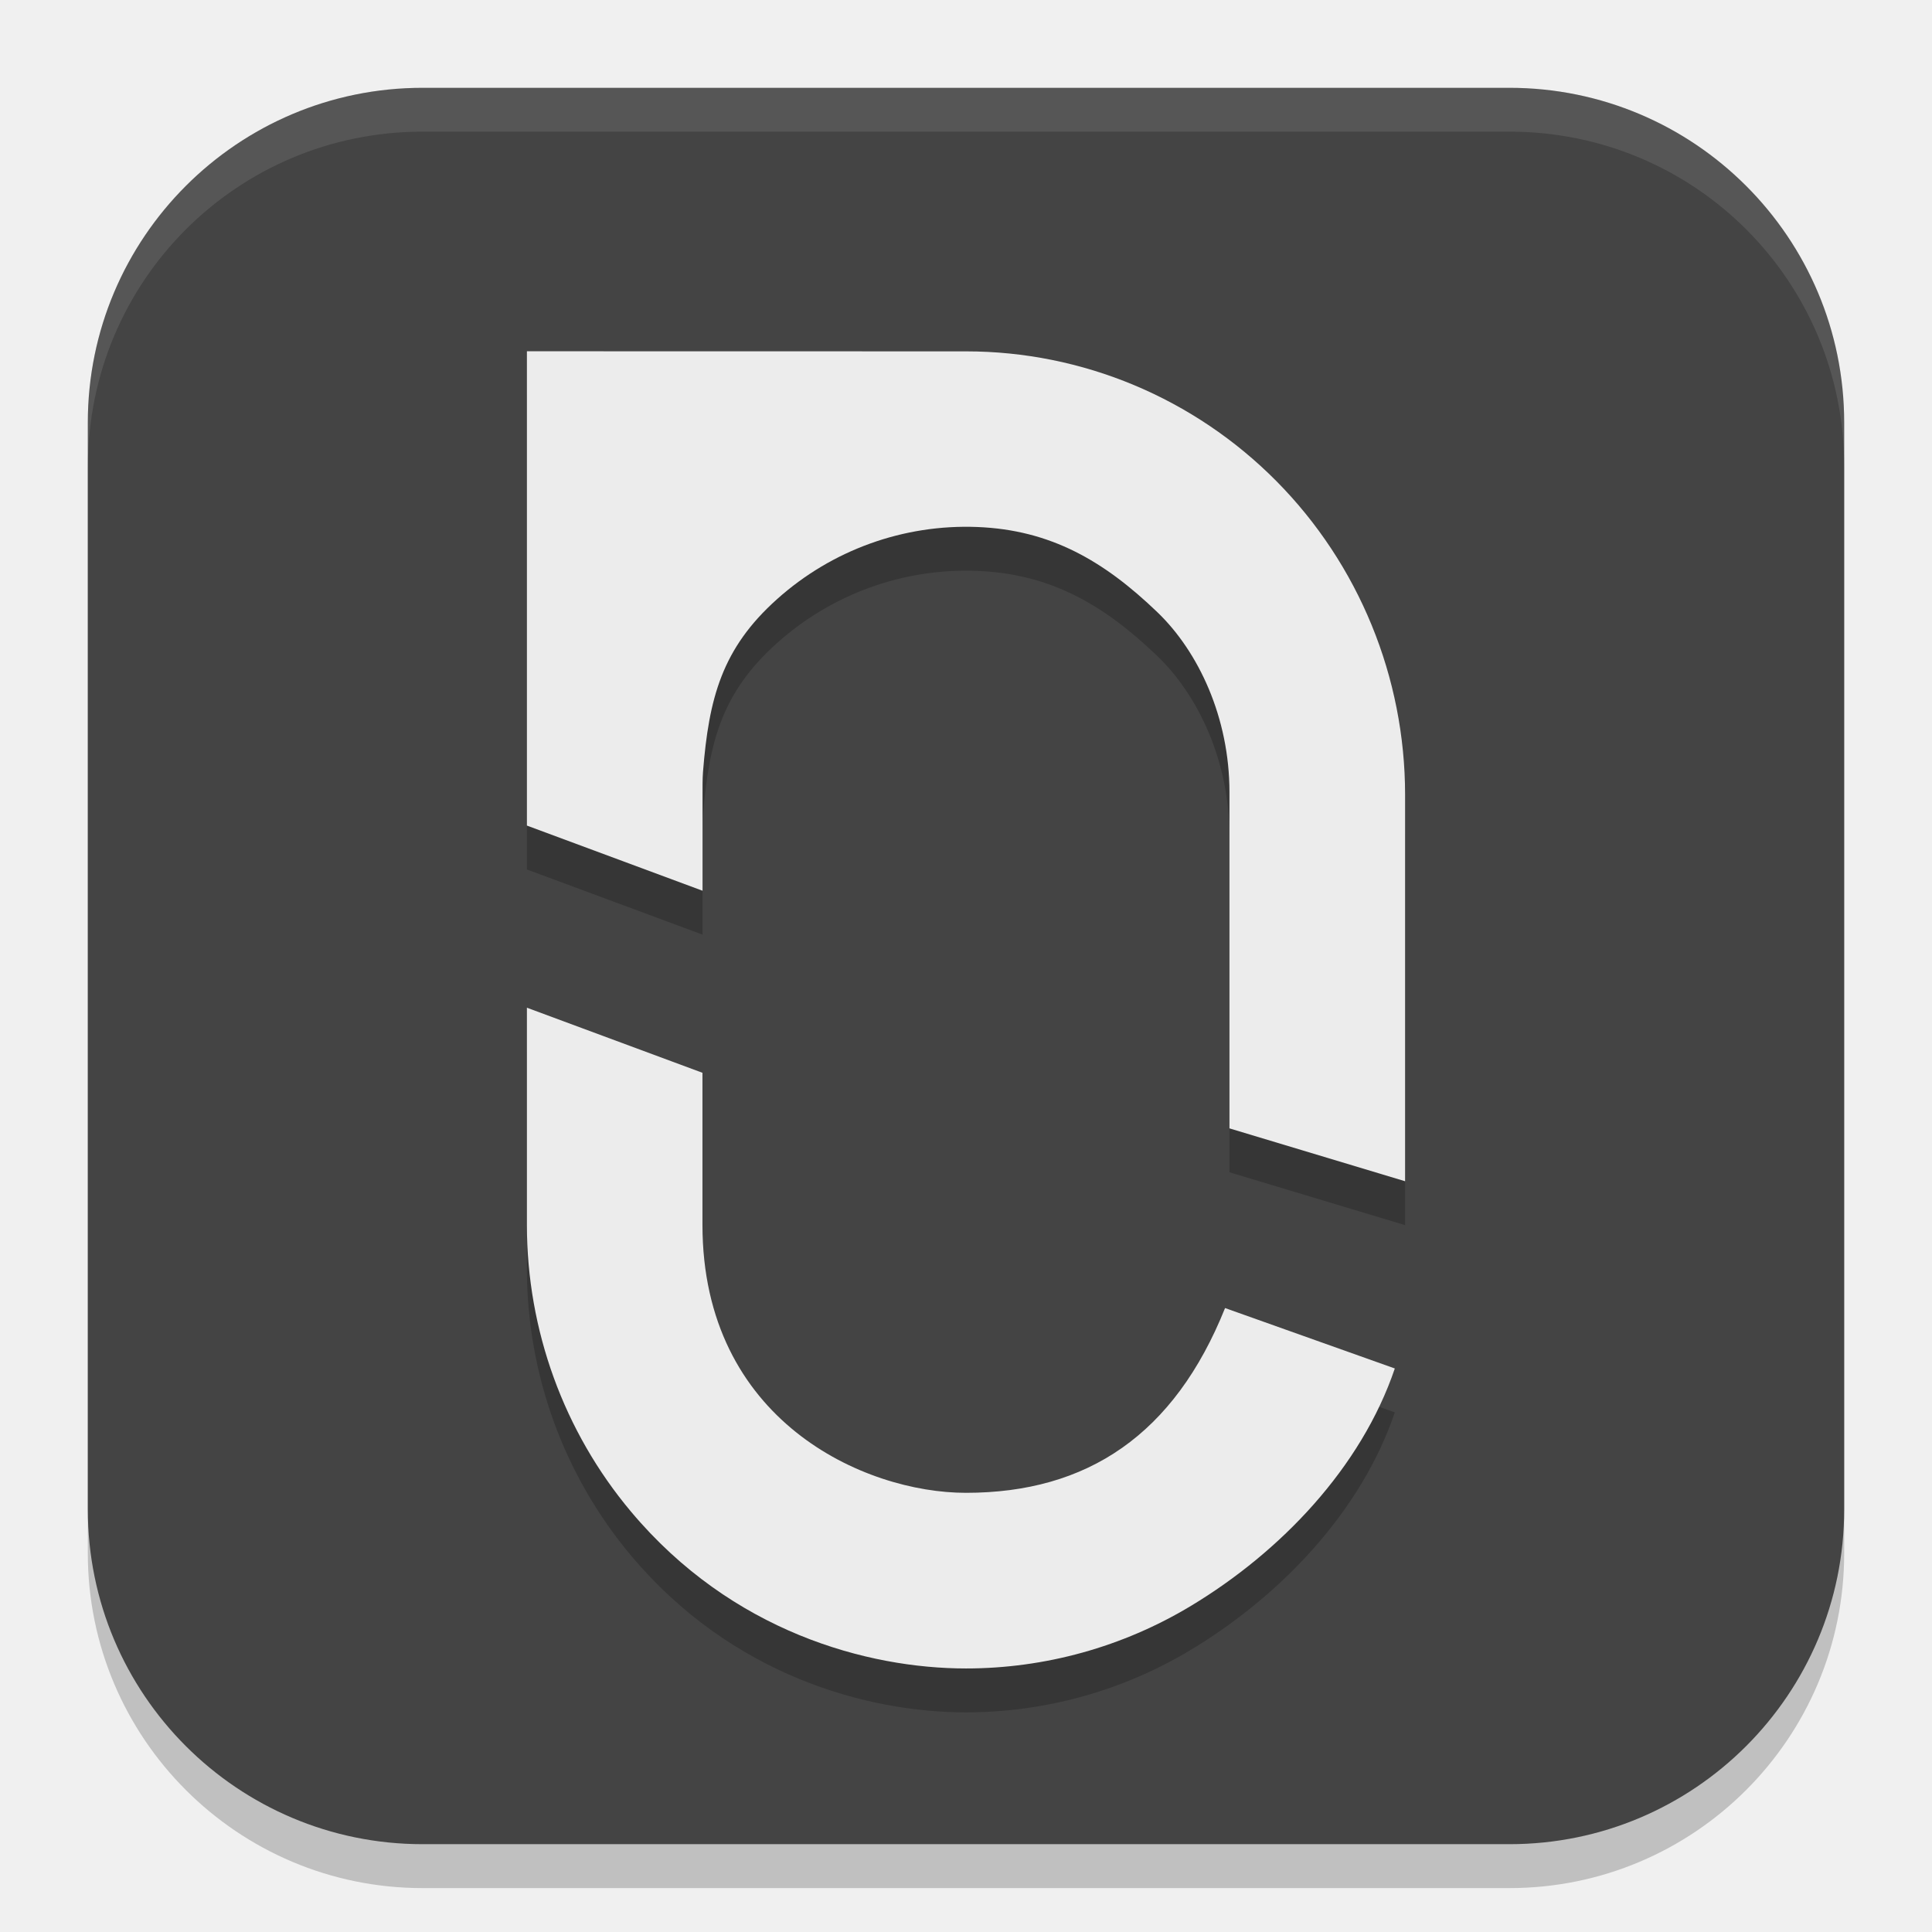
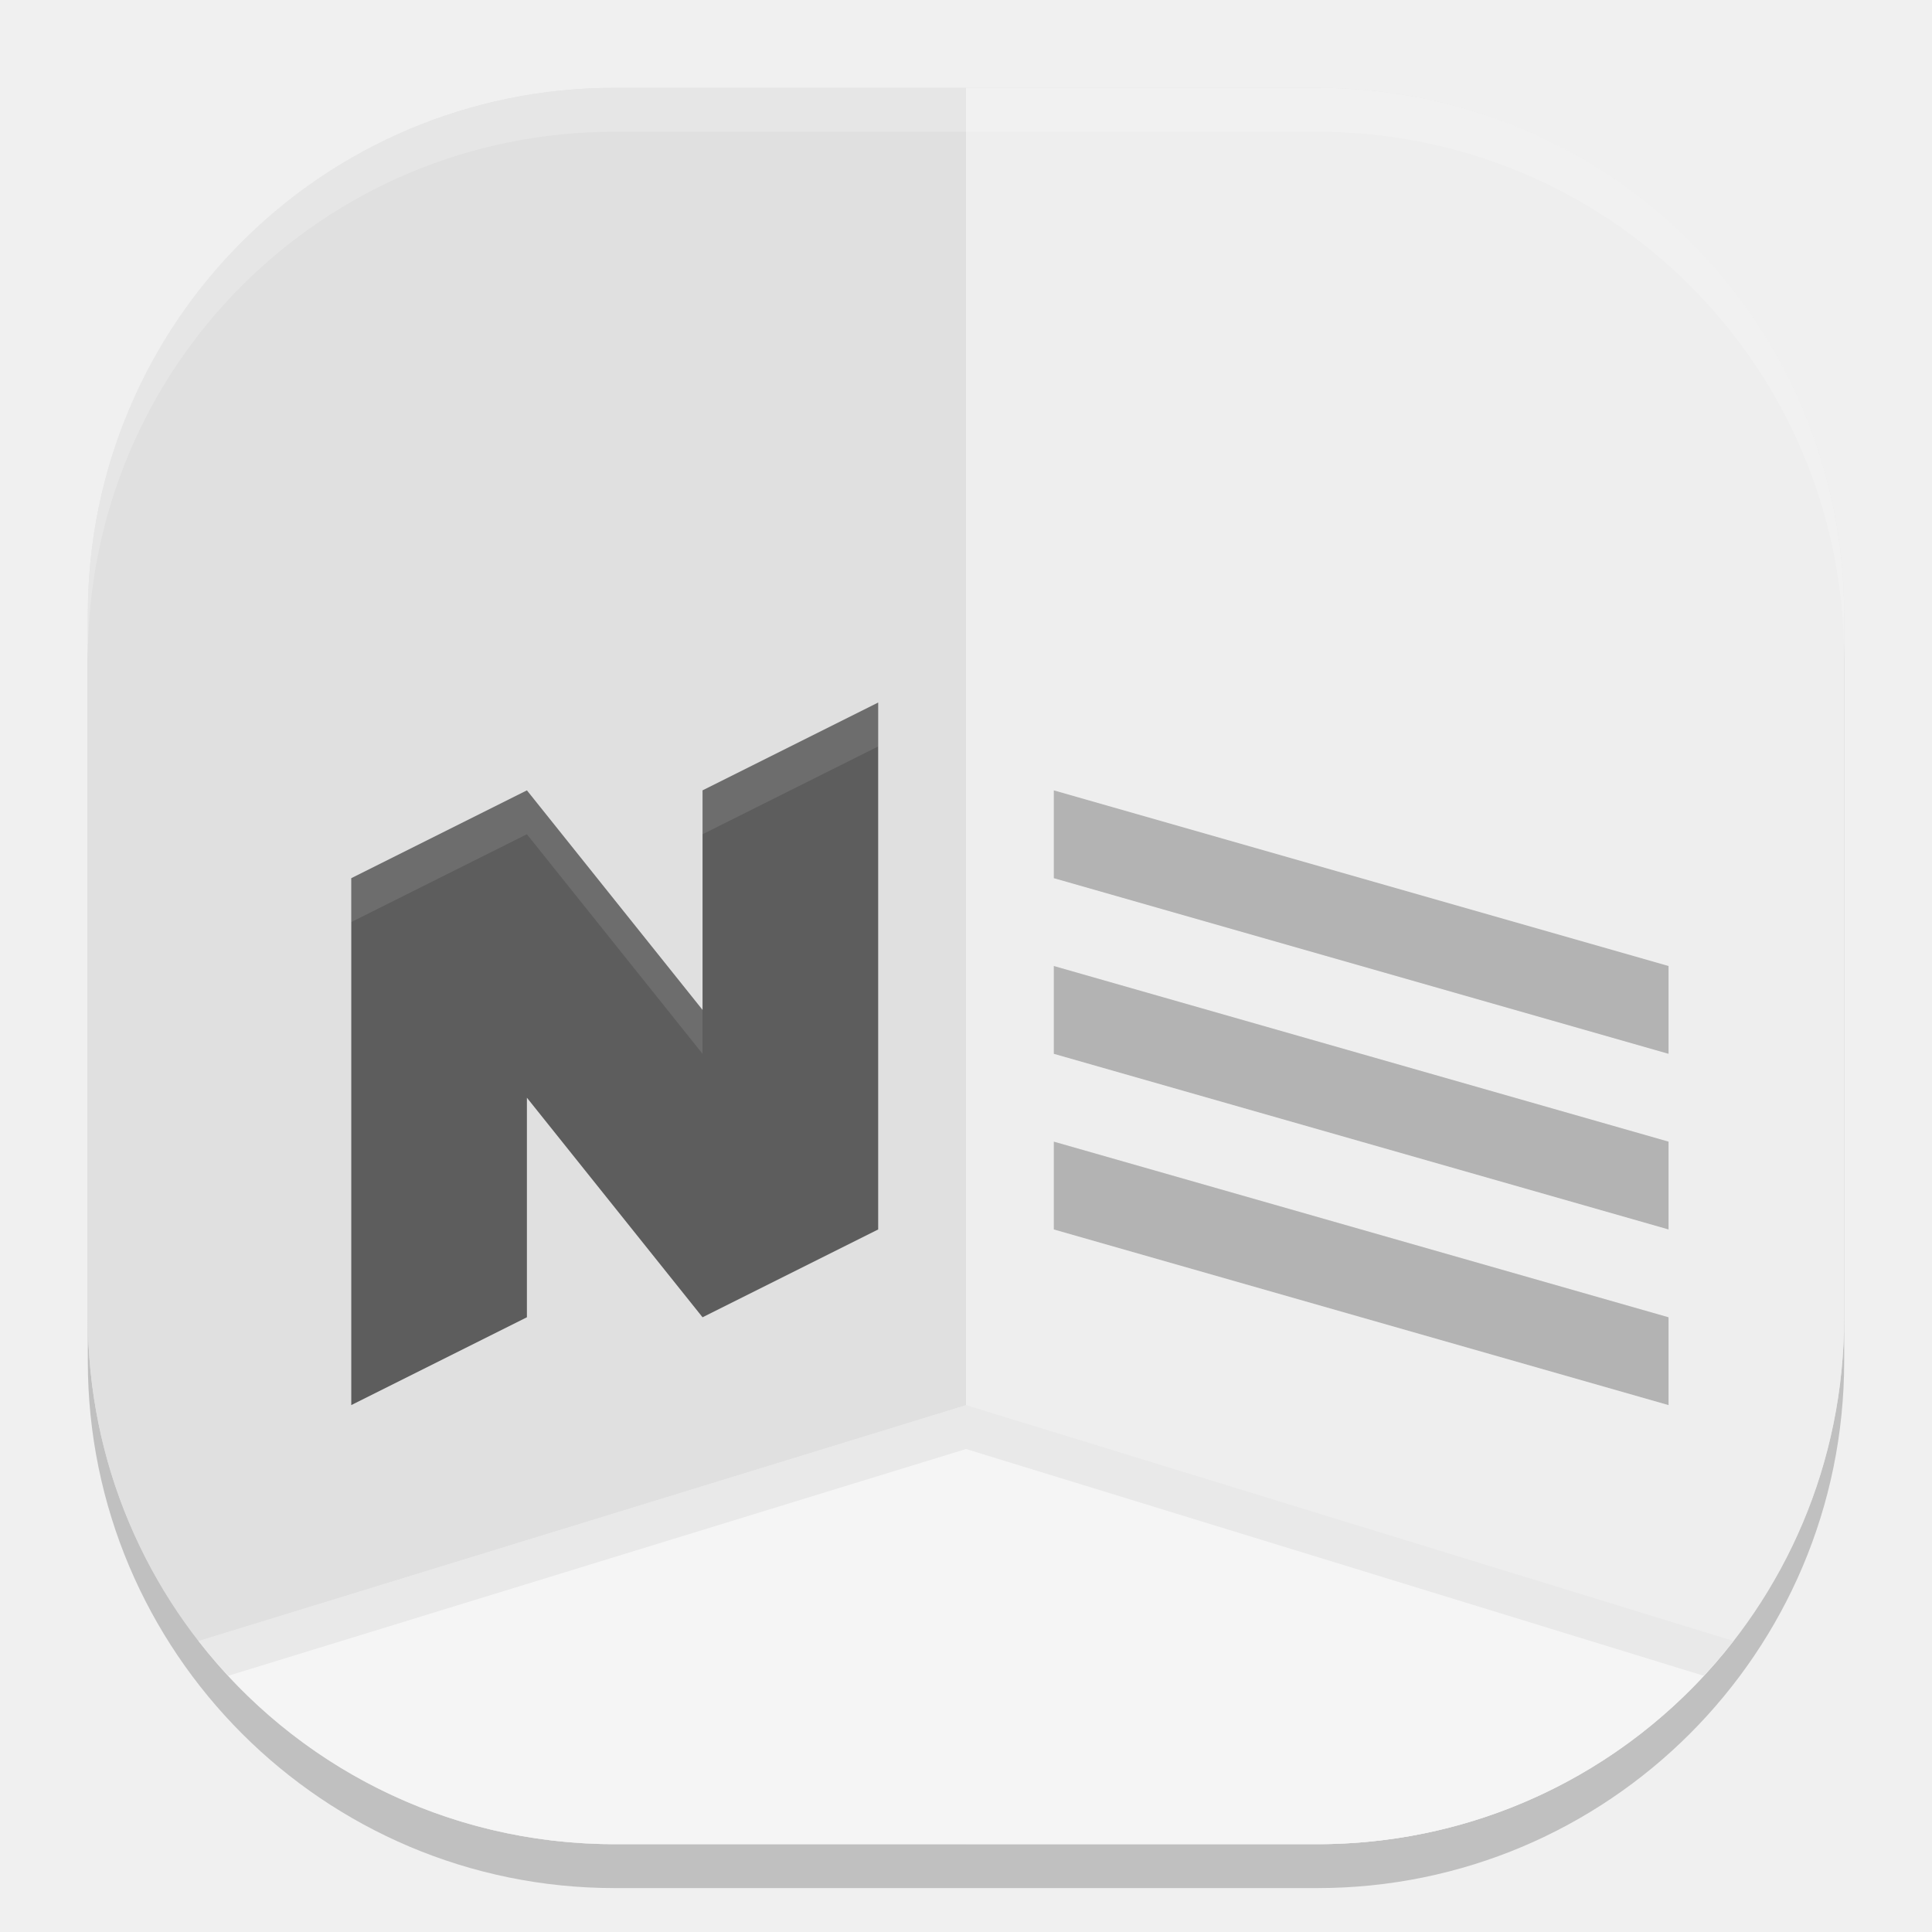
<svg xmlns="http://www.w3.org/2000/svg" width="22" height="22" version="1">
-   <rect x="1" y="1.5" width="20" height="20" ry="3.812" style="opacity:.2" />
-   <rect x="1" y="1" width="20" height="20" ry="3.812" style="fill:#444444" />
-   <path d="m6 11.975v2.474c1.575e-4 1.196 0.42 2.353 1.186 3.265 1.147 1.367 2.691 1.785 3.814 1.785 0.897 0 1.785-0.244 2.564-0.714 1.017-0.613 1.936-1.571 2.319-2.702l-1.933-0.688c-0.578 1.442-1.568 2.104-2.951 2.104-1.157 0-3-0.822-3-3.052v-1.731z" style="opacity:.2" />
-   <path d="m6 4.5v5.401l2 0.742v-1.093c0-0.087-0.001-0.174 5e-3 -0.259 0.067-0.843 0.216-1.407 0.843-1.968 0.626-0.561 1.443-0.855 2.28-0.822 0.837 0.033 1.444 0.387 2.051 0.97 0.469 0.45 0.821 1.202 0.821 2.048v3.83l2 0.602v-4.4c0-1.339-0.527-2.624-1.464-3.571-0.938-0.947-2.209-1.479-3.536-1.479z" style="opacity:.2" />
-   <path d="m6 11.475v2.474c1.575e-4 1.196 0.42 2.353 1.186 3.265 1.147 1.367 2.691 1.785 3.814 1.785 0.897 0 1.785-0.244 2.564-0.714 1.017-0.613 1.936-1.571 2.319-2.702l-1.933-0.688c-0.578 1.442-1.568 2.104-2.951 2.104-1.157 0-3-0.822-3-3.052v-1.731z" style="fill:#ececec" />
-   <path d="m6 4v5.401l2 0.742v-1.093c0-0.087-0.001-0.174 5e-3 -0.259 0.067-0.843 0.216-1.407 0.843-1.968 0.626-0.561 1.443-0.855 2.28-0.822 0.837 0.033 1.444 0.387 2.051 0.97 0.469 0.45 0.821 1.202 0.821 2.048v3.83l2 0.602v-4.4c0-1.339-0.527-2.624-1.464-3.571-0.938-0.947-2.209-1.479-3.536-1.479z" style="fill:#ececec" />
-   <path d="m4.813 1c-2.112 0-3.812 1.701-3.812 3.812v0.5c0-2.112 1.701-3.813 3.812-3.813h12.375c2.112 0 3.812 1.701 3.812 3.813v-0.5c0-2.112-1.701-3.812-3.812-3.812z" style="fill:#ffffff;opacity:.1" />
+   <rect style="opacity:0.2" width="20" height="20" x="1" y="1.5" rx="6" ry="6" />
+   <rect style="fill:#e4e4e4" width="20" height="20" x="1" y="1" rx="6" ry="6" />
+   <path style="fill:#eeeeee" d="m 11,21 h 4 c 3.324,0 6,-2.676 6,-6 V 7 C 21,3.676 18.324,1 15,1 h -4 z" />
+   <path style="fill:#e0e0e0" d="M 11,21 V 1 H 7 C 3.676,1 1,3.676 1,7 v 8 c 0,3.324 2.676,6 6,6 z" />
+   <path style="fill:#f5f5f5" d="M 11,16 2.26,18.686 C 3.356,20.095 5.068,21 7,21 h 4 4 c 1.932,0 3.644,-0.905 4.74,-2.314 z" />
+   <path style="opacity:0.05" d="M 11 16 L 2.26 18.686 C 2.367 18.823 2.481 18.954 2.6 19.082 L 11 16.5 L 19.4 19.082 C 19.519 18.954 19.633 18.823 19.74 18.686 L 11 16 z" />
+   <path style="fill:#5d5d5d" d="M 10,8 8,9 v 2.5 L 6,9 4,10 v 6 l 2,-1 v -2.5 l 2,2.5 2,-1 z" />
+   <path style="fill:#ffffff;opacity:0.1" d="M 10 8 L 8 9 L 8 9.5 L 10 8.5 L 10 8 z M 6 9 L 4 10 L 4 10.5 L 6 9.5 L 8 12 L 8 11.5 L 6 9 z" />
+   <path style="fill:#b3b3b3" d="m 12,9 7,2 v 1 l -7,-2 z" />
+   <path style="fill:#b3b3b3" d="m 12,11 7,2 v 1 l -7,-2 z" />
+   <path style="fill:#b3b3b3" d="m 12,13 7,2 v 1 l -7,-2 z" />
+   <path style="opacity:0.2;fill:#ffffff" d="M 7,1 C 3.676,1 1,3.676 1,7 v 0.5 c 0,-3.324 2.676,-6 6,-6 h 8 c 3.324,0 6,2.676 6,6 V 7 C 21,3.676 18.324,1 15,1 Z" />
</svg>
